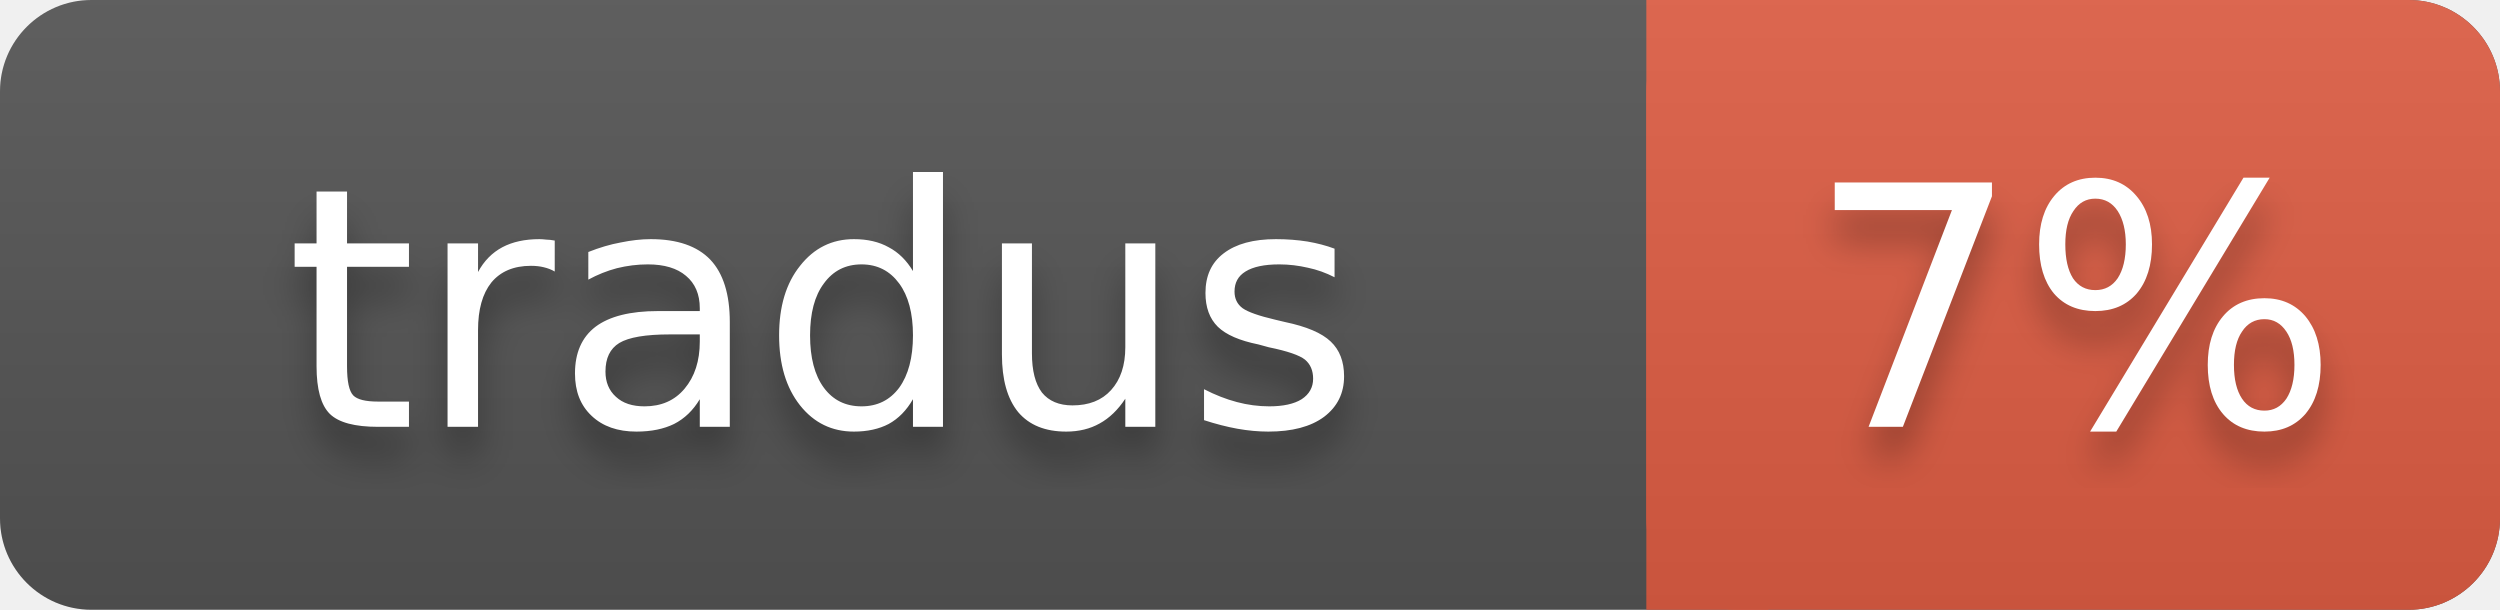
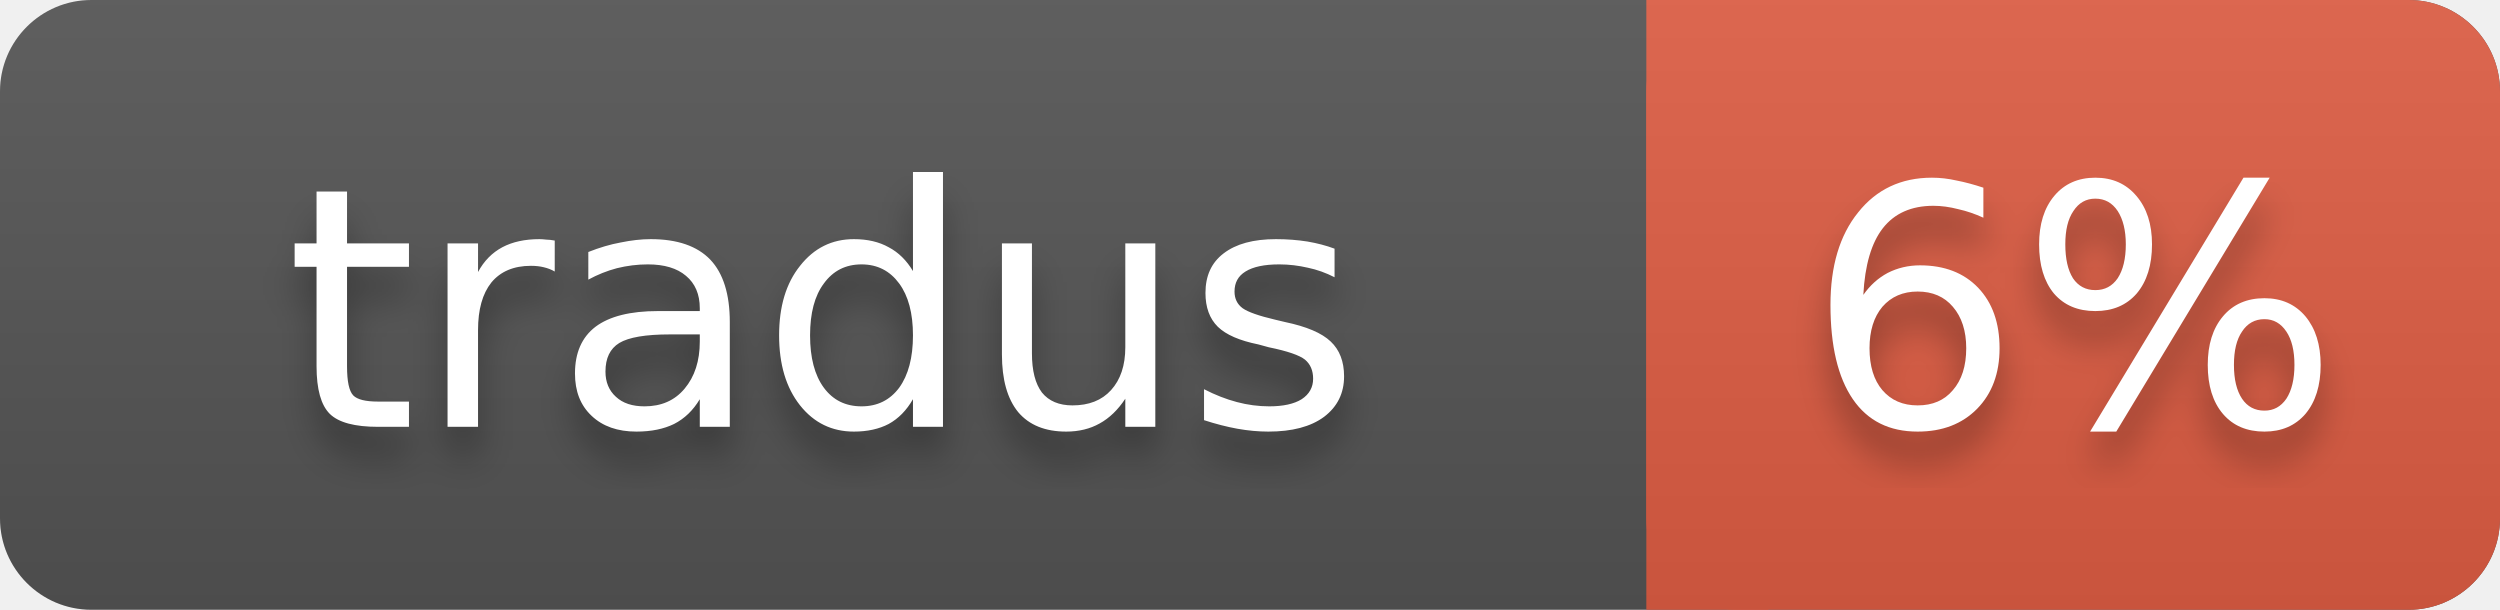
- <svg xmlns="http://www.w3.org/2000/svg" width="82" height="20" xml:lang="en" role="img" aria-label="tradus 7%">
+ <svg xmlns="http://www.w3.org/2000/svg" width="82" height="20" xml:lang="en" role="img" aria-label="tradus 6%">
  <linearGradient id="a" x2="0" y2="100%">
    <stop offset="0" stop-color="#bbb" stop-opacity=".1" />
    <stop offset="1" stop-opacity=".1" />
  </linearGradient>
  <filter id="b">
    <feGaussianBlur in="SourceGraphic" stdDeviation=".6" />
  </filter>
  <rect width="82" height="20" fill="#555" rx="3" />
  <rect width="28" height="20" x="54" fill="#e05d44" rx="3" />
  <path fill="#e05d44" d="M54 0h4v20h-4z" />
  <rect width="82" height="20" fill="url(#a)" rx="3" />
  <g fill="#fff" font-family="Source Sans,Kurinto Sans,DejaVu Sans,Verdana,Geneva,sans-serif" font-size="11" text-anchor="middle">
    <text x="27" y="15" fill="#010101" fill-opacity=".3" filter="url(#b)">tradus</text>
    <text x="27" y="14">tradus</text>
-     <text x="68" y="15" fill="#010101" fill-opacity=".3" filter="url(#b)">7%</text>
-     <text x="68" y="14">7%</text>
+     <text x="68" y="15" fill="#010101" fill-opacity=".3" filter="url(#b)">6%</text>
+     <text x="68" y="14">6%</text>
  </g>
</svg>
